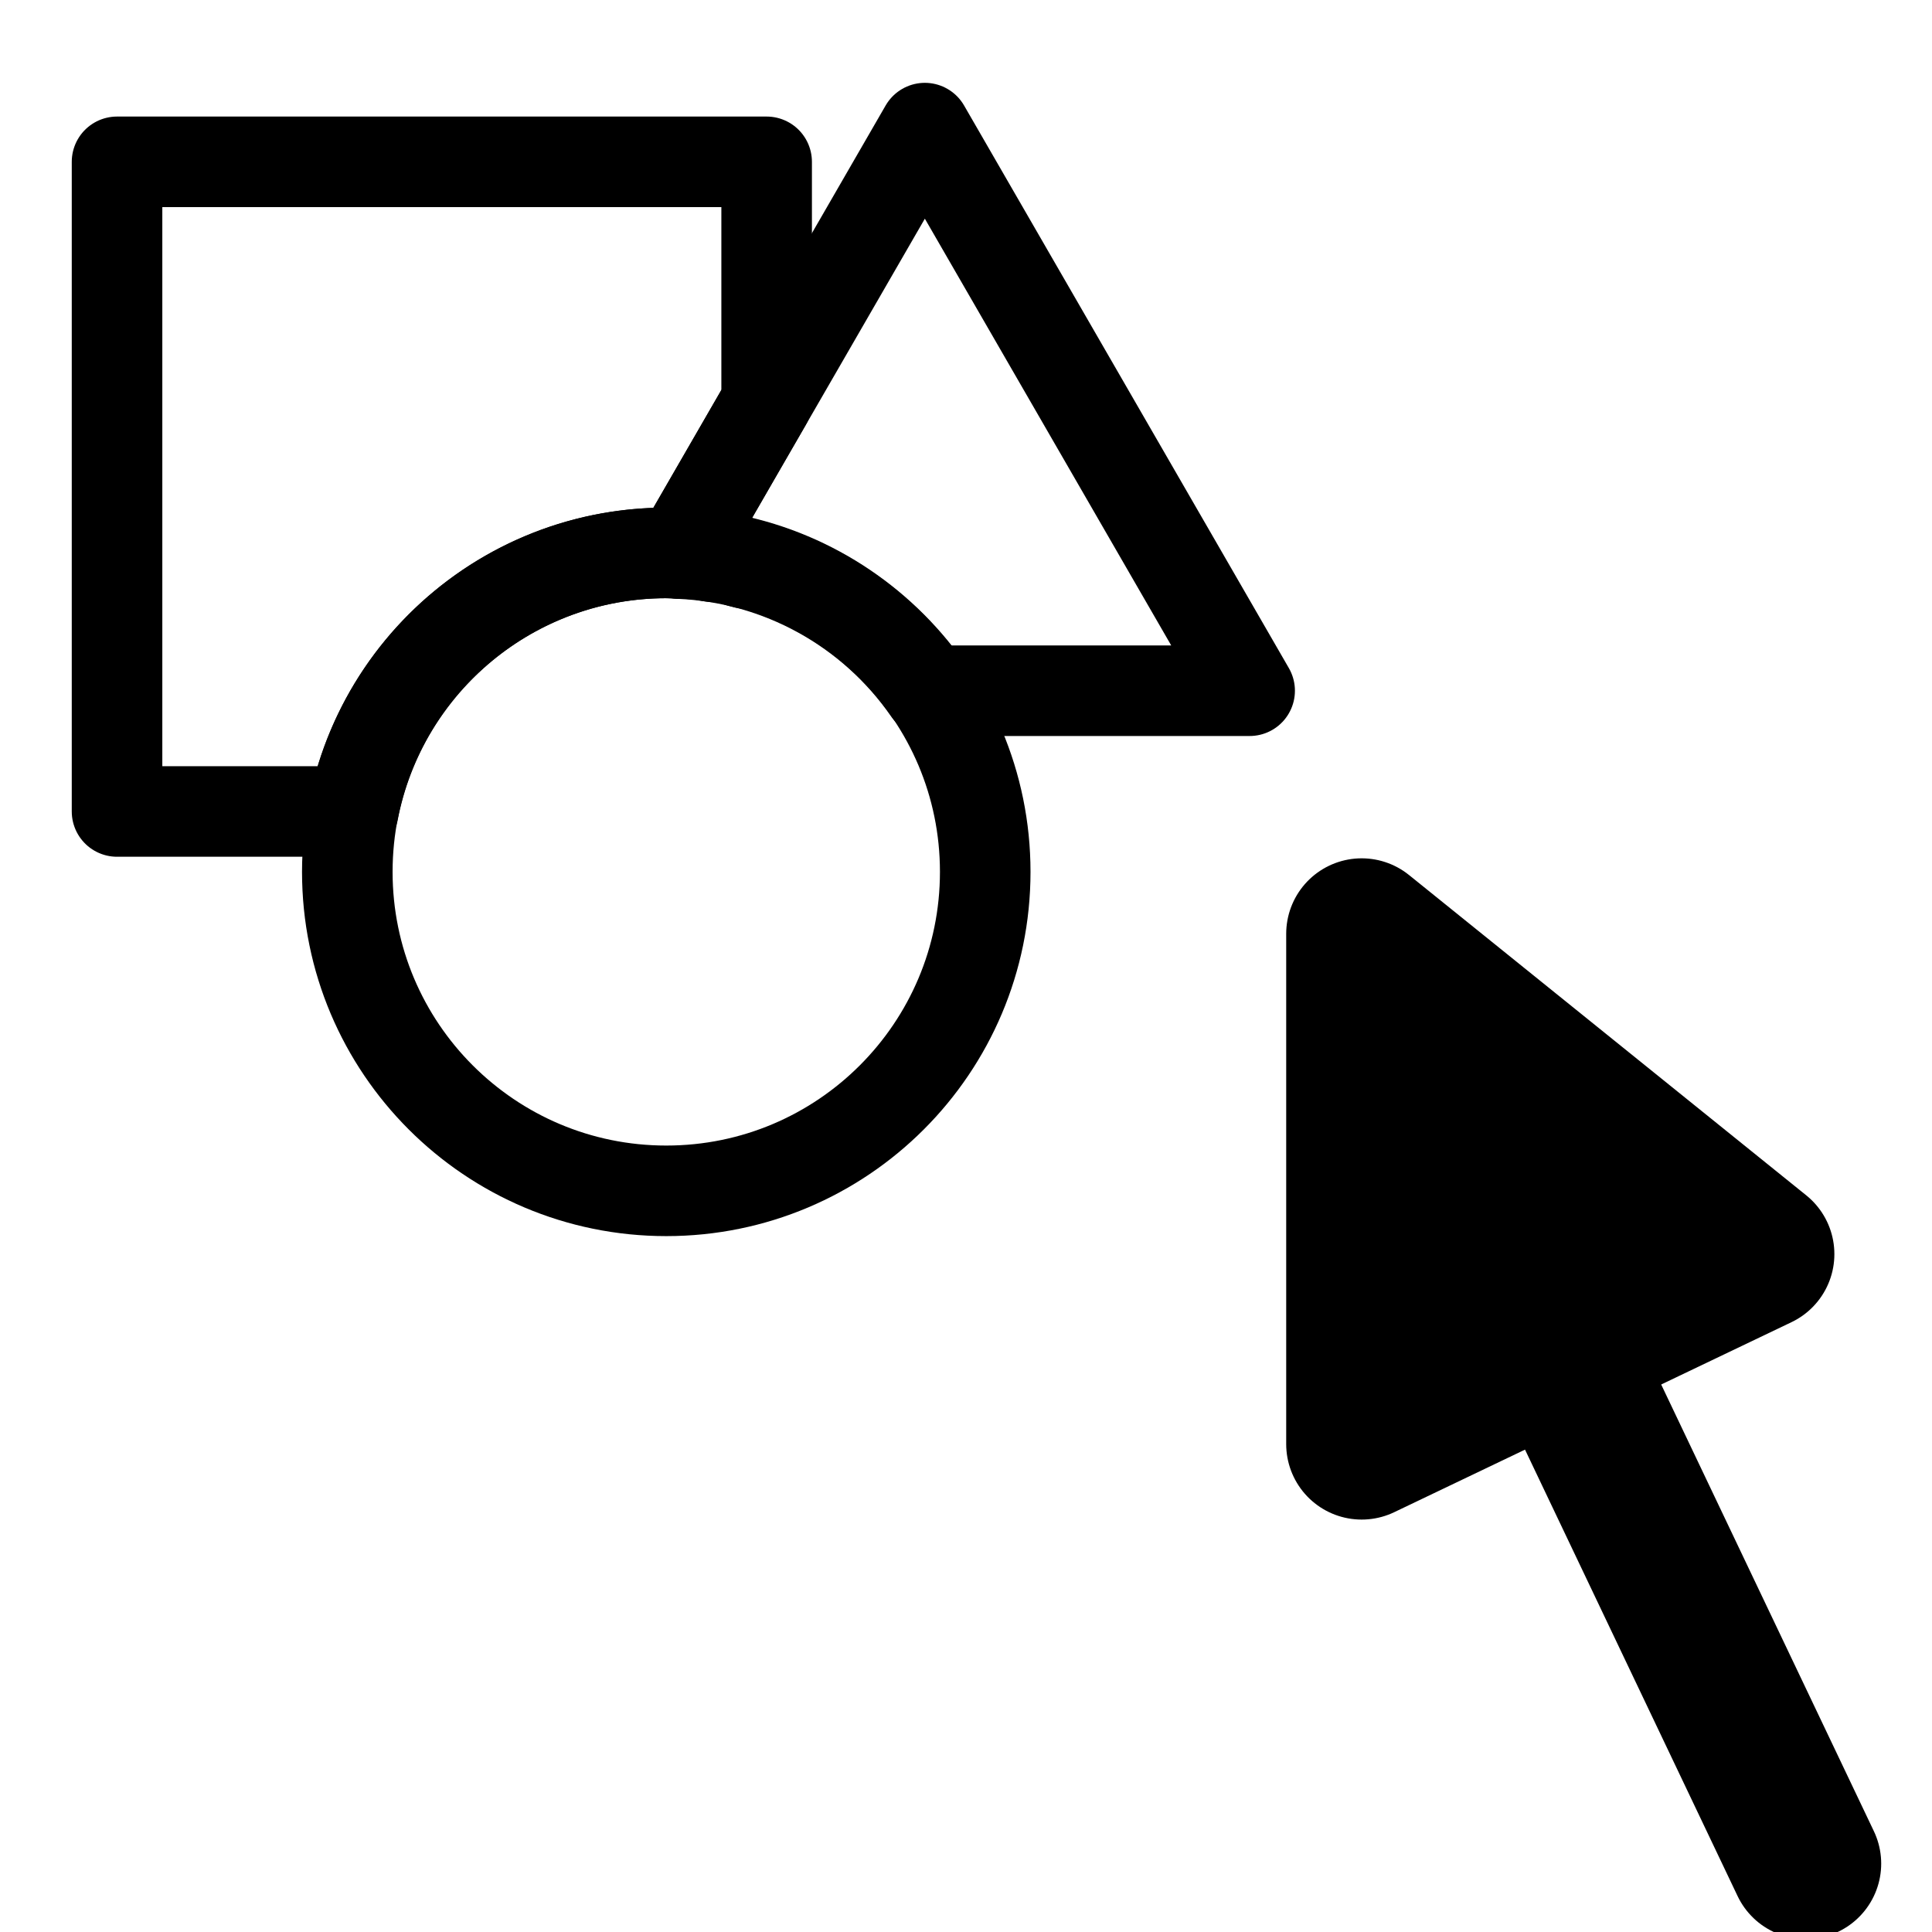
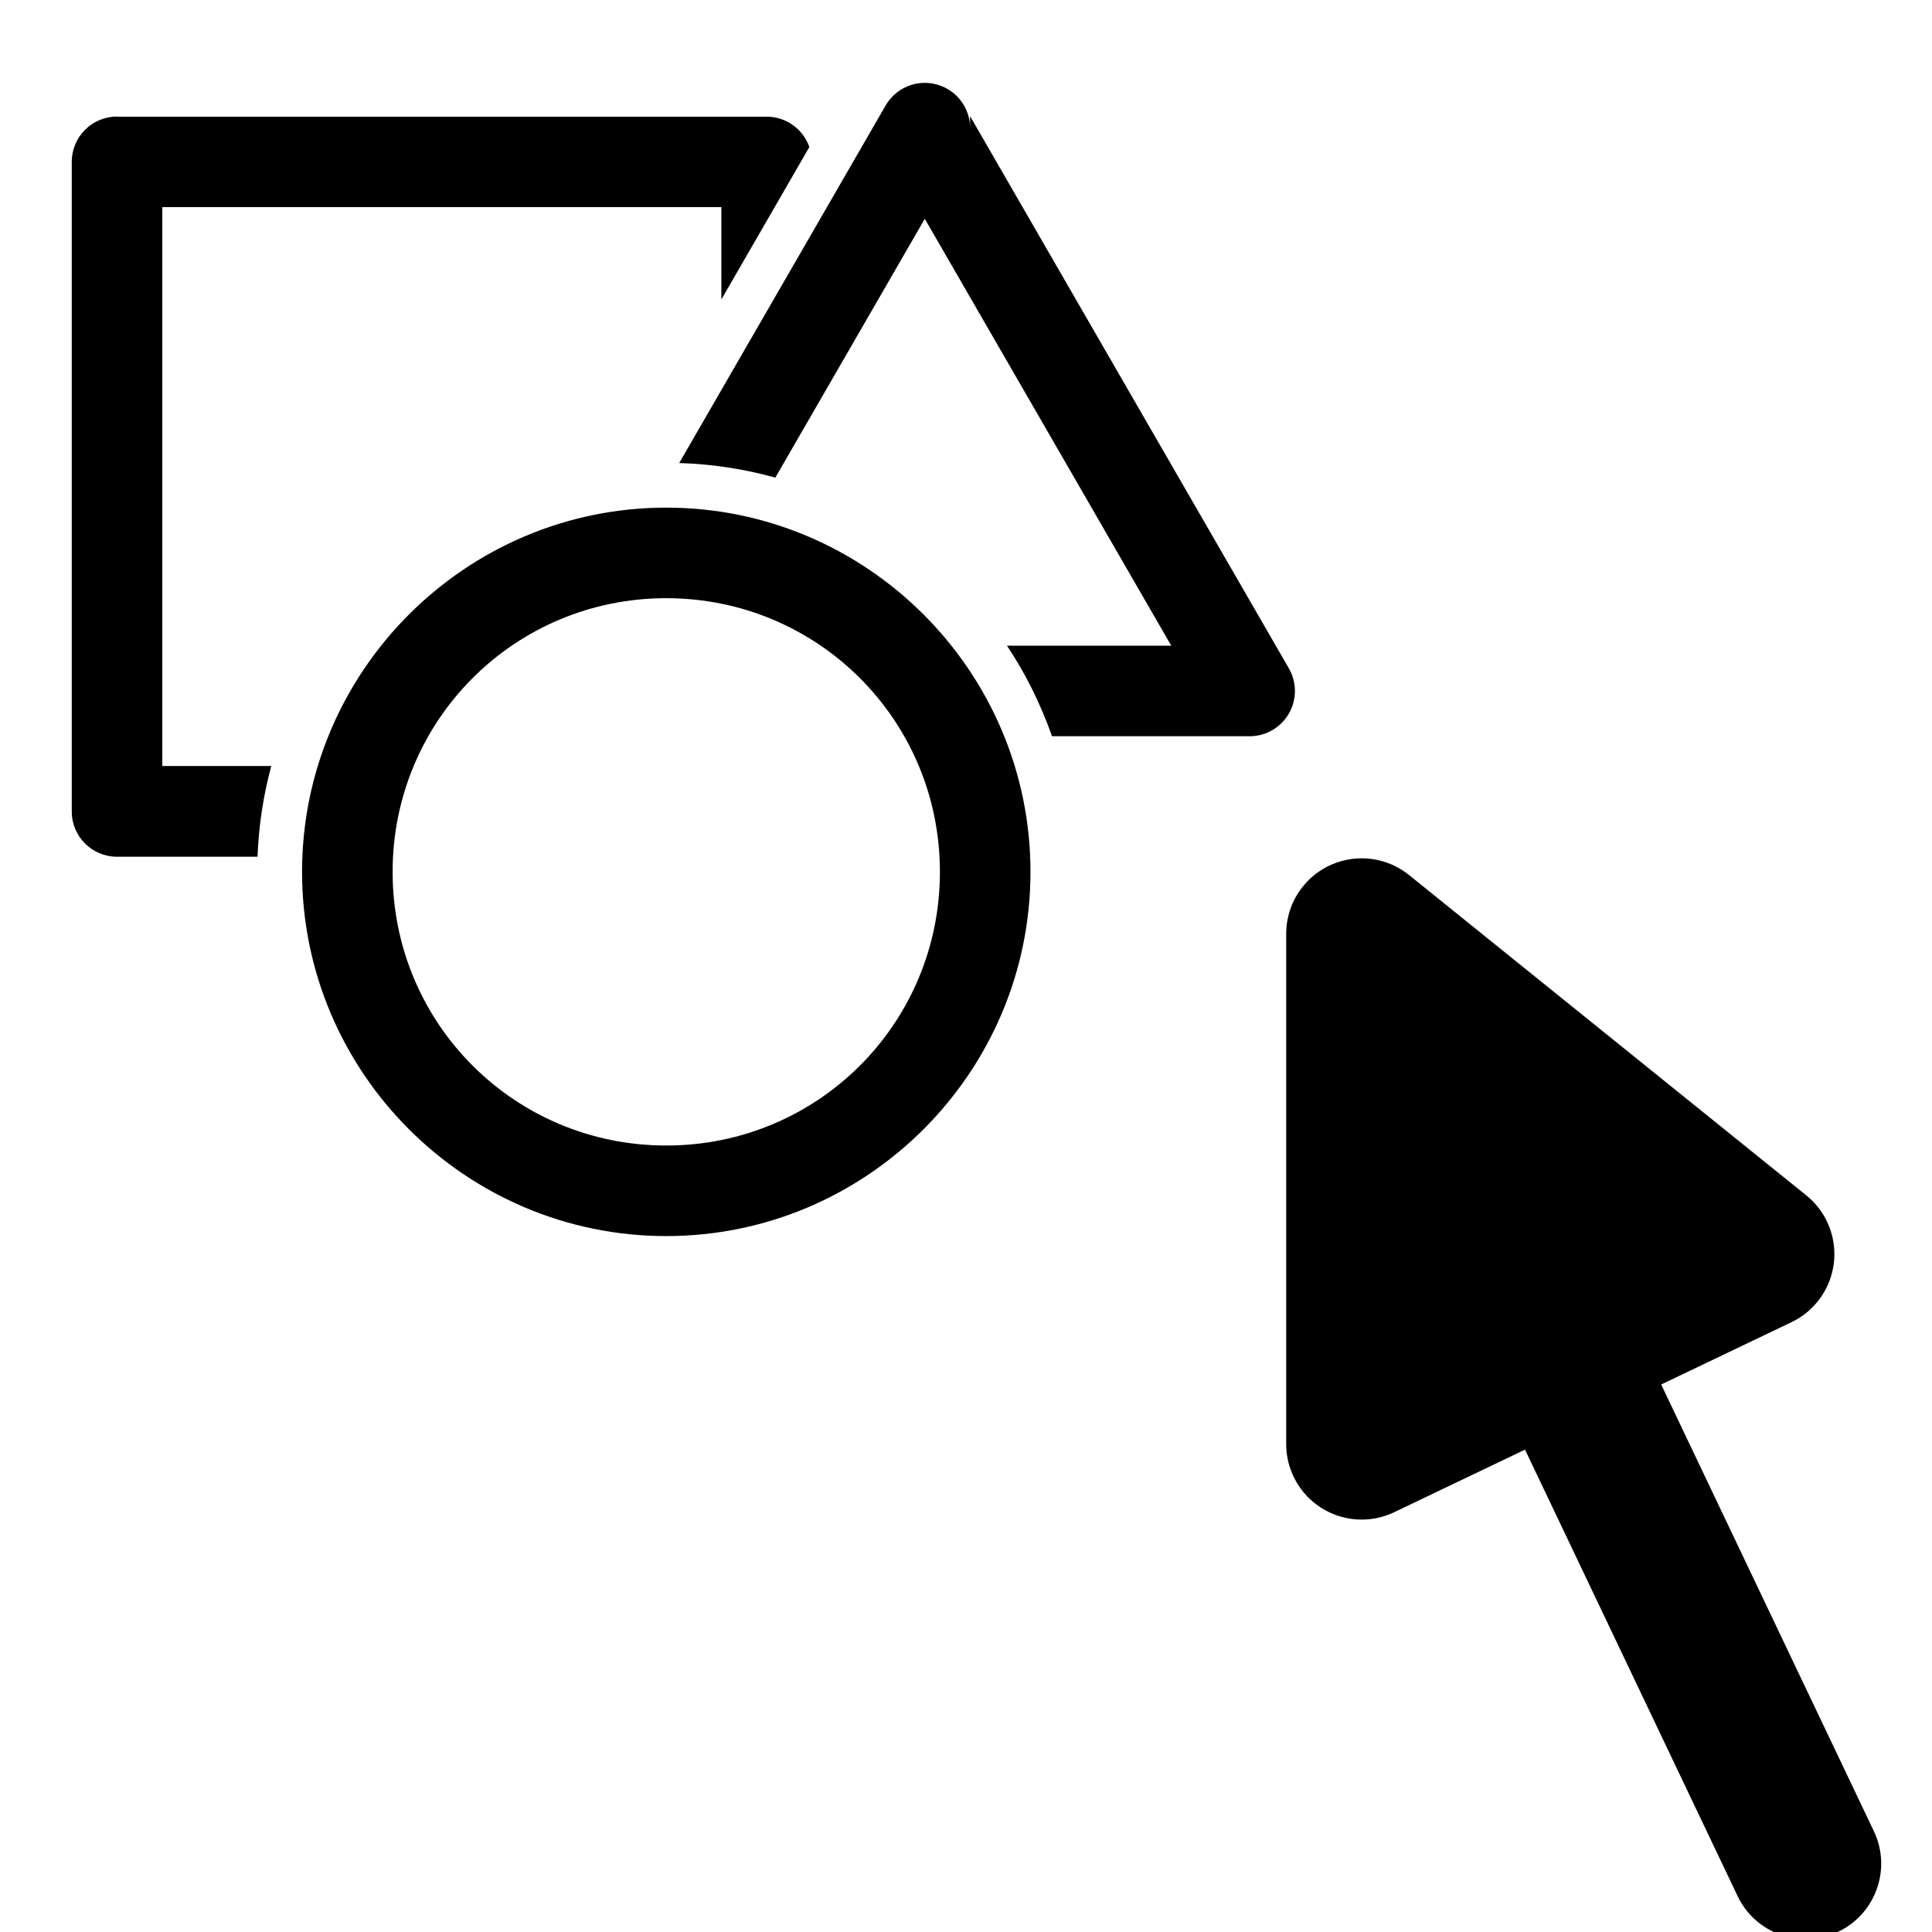
<svg xmlns="http://www.w3.org/2000/svg" width="64" height="64" viewBox="0 0 64 64" id="svg7322" version="1.1">
  <defs id="defs7324" />
  <g id="layer1" transform="translate(0,-988.3621)">
-     <path style="fill:none;fill-rule:evenodd;stroke:#000000;stroke-width:3;stroke-linecap:butt;stroke-linejoin:round;stroke-miterlimit:4;stroke-dasharray:none;stroke-opacity:1" d="M 3.877 5.361 L 3.877 26.881 L 11.701 26.881 A 10.566 10.566 0 0 1 22.07 18.316 A 10.566 10.566 0 0 1 22.5 18.338 L 25.396 13.32 L 25.396 5.361 L 3.877 5.361 z M 23.504 18.43 A 10.566 10.566 0 0 1 23.627 18.447 A 10.566 10.566 0 0 0 23.504 18.43 z M 24.52 18.621 A 10.566 10.566 0 0 1 24.693 18.666 A 10.566 10.566 0 0 0 24.52 18.621 z " transform="translate(0,988.3621)" id="path4769" />
-     <path style="fill:none;fill-rule:evenodd;stroke:#000000;stroke-width:3;stroke-linecap:butt;stroke-linejoin:round;stroke-miterlimit:4;stroke-dasharray:none;stroke-opacity:1" d="M 30.637 4.244 L 22.5 18.338 A 10.566 10.566 0 0 1 30.754 22.881 L 41.396 22.881 L 30.637 4.244 z " transform="translate(0,988.3621)" id="path4759" />
-     <path style="fill:#000000;fill-opacity:1;fill-rule:evenodd;stroke:#000000;stroke-width:5;stroke-linecap:butt;stroke-linejoin:round;stroke-miterlimit:4;stroke-dasharray:none;stroke-opacity:1" d="m 45.107,1036.2 0,-16.905 13.159,10.611 z" id="path4368" />
-     <path style="fill:none;fill-rule:evenodd;stroke:#000000;stroke-width:5;stroke-linecap:round;stroke-linejoin:miter;stroke-miterlimit:4;stroke-dasharray:none;stroke-opacity:1" d="m 50.396,1030.311 9.421,19.786" id="path4370" />
-     <path style="opacity:1;fill:none;fill-opacity:1;stroke:#000000;stroke-width:3;stroke-linecap:round;stroke-linejoin:miter;stroke-miterlimit:4;stroke-dasharray:none;stroke-dashoffset:0;stroke-opacity:1" d="m 32.637,1017.244 a 10.566,10.566 0 0 1 -10.566,10.566 10.566,10.566 0 0 1 -10.566,-10.566 10.566,10.566 0 0 1 10.566,-10.566 10.566,10.566 0 0 1 10.566,10.566 z" id="path4846" />
+     <path style="color:#000000;font-style:normal;font-variant:normal;font-weight:normal;font-stretch:normal;font-size:medium;line-height:normal;font-family:sans-serif;text-indent:0;text-align:start;text-decoration:none;text-decoration-line:none;text-decoration-style:solid;text-decoration-color:#000000;letter-spacing:normal;word-spacing:normal;text-transform:none;direction:ltr;block-progression:tb;writing-mode:lr-tb;baseline-shift:baseline;text-anchor:start;white-space:normal;clip-rule:nonzero;display:inline;overflow:visible;visibility:visible;opacity:1;isolation:auto;mix-blend-mode:normal;color-interpolation:sRGB;color-interpolation-filters:linearRGB;solid-color:#000000;solid-opacity:1;fill:#000000;fill-opacity:1;fill-rule:evenodd;stroke:none;stroke-width:3;stroke-linecap:butt;stroke-linejoin:round;stroke-miterlimit:4;stroke-dasharray:none;stroke-dashoffset:0;stroke-opacity:1;color-rendering:auto;image-rendering:auto;shape-rendering:auto;text-rendering:auto;enable-background:accumulate" d="M 3.877 3.861 A 1.5 1.5 0 0 0 2.377 5.361 L 2.377 26.881 A 1.5 1.5 0 0 0 3.877 28.381 L 8.531 28.381 C 8.57 27.345 8.726 26.34 8.986 25.375 L 5.377 25.375 L 5.377 6.861 L 23.896 6.861 L 23.896 9.92 L 26.811 4.871 A 1.5 1.5 0 0 0 25.396 3.865 L 3.877 3.865 L 3.877 3.861 z " transform="translate(0,988.3621)" id="path4769" />
+     <path style="color:#000000;font-style:normal;font-variant:normal;font-weight:normal;font-stretch:normal;font-size:medium;line-height:normal;font-family:sans-serif;text-indent:0;text-align:start;text-decoration:none;text-decoration-line:none;text-decoration-style:solid;text-decoration-color:#000000;letter-spacing:normal;word-spacing:normal;text-transform:none;direction:ltr;block-progression:tb;writing-mode:lr-tb;baseline-shift:baseline;text-anchor:start;white-space:normal;clip-rule:nonzero;display:inline;overflow:visible;visibility:visible;opacity:1;isolation:auto;mix-blend-mode:normal;color-interpolation:sRGB;color-interpolation-filters:linearRGB;solid-color:#000000;solid-opacity:1;fill:#000000;fill-opacity:1;fill-rule:evenodd;stroke:none;stroke-width:3;stroke-linecap:butt;stroke-linejoin:round;stroke-miterlimit:4;stroke-dasharray:none;stroke-dashoffset:0;stroke-opacity:1;color-rendering:auto;image-rendering:auto;shape-rendering:auto;text-rendering:auto;enable-background:accumulate" d="M 30.586 2.746 A 1.5 1.5 0 0 0 29.338 3.494 L 22.5 15.338 C 23.598 15.373 24.664 15.538 25.684 15.822 L 30.635 7.248 L 38.799 21.389 L 33.357 21.389 C 33.976 22.314 34.472 23.324 34.85 24.389 L 41.396 24.389 A 1.5 1.5 0 0 0 42.695 22.139 L 32.135 3.848 L 32.137 4.238 A 1.5 1.5 0 0 0 30.586 2.746 z " transform="translate(0,988.3621)" id="path4759" />
+     <path style="fill:#000000;fill-opacity:1;fill-rule:evenodd;stroke:#000000;stroke-width:5;stroke-linecap:butt;stroke-linejoin:round;stroke-miterlimit:4;stroke-dasharray:none;stroke-opacity:1;opacity:1" d="m 45.107,1036.2 0,-16.905 13.159,10.611 z" id="path4368" />
+     <path style="fill:none;fill-rule:evenodd;stroke:#000000;stroke-width:5;stroke-linecap:round;stroke-linejoin:miter;stroke-miterlimit:4;stroke-dasharray:none;stroke-opacity:1;opacity:1" d="m 50.396,1030.311 9.421,19.786" id="path4370" />
+     <path style="color:#000000;font-style:normal;font-variant:normal;font-weight:normal;font-stretch:normal;font-size:medium;line-height:normal;font-family:sans-serif;text-indent:0;text-align:start;text-decoration:none;text-decoration-line:none;text-decoration-style:solid;text-decoration-color:#000000;letter-spacing:normal;word-spacing:normal;text-transform:none;direction:ltr;block-progression:tb;writing-mode:lr-tb;baseline-shift:baseline;text-anchor:start;white-space:normal;clip-rule:nonzero;display:inline;overflow:visible;visibility:visible;opacity:1;isolation:auto;mix-blend-mode:normal;color-interpolation:sRGB;color-interpolation-filters:linearRGB;solid-color:#000000;solid-opacity:1;fill:#000000;fill-opacity:1;fill-rule:nonzero;stroke:none;stroke-width:3;stroke-linecap:round;stroke-linejoin:miter;stroke-miterlimit:4;stroke-dasharray:none;stroke-dashoffset:0;stroke-opacity:1;color-rendering:auto;image-rendering:auto;shape-rendering:auto;text-rendering:auto;enable-background:accumulate" d="m 22.07,1005.178 c -6.646,0 -12.064,5.42 -12.064,12.066 -2.2e-5,6.646 5.418,12.065 12.064,12.065 6.646,0 12.066,-5.418 12.066,-12.065 -4.1e-5,-6.646 -5.42,-12.066 -12.066,-12.066 z m 0,3 c 5.025,0 9.066,4.042 9.066,9.066 1.6e-5,5.025 -4.042,9.065 -9.066,9.065 -5.025,0 -9.064,-4.04 -9.064,-9.065 3.1e-5,-5.025 4.04,-9.066 9.064,-9.066 z" id="path4846" />
  </g>
</svg>
